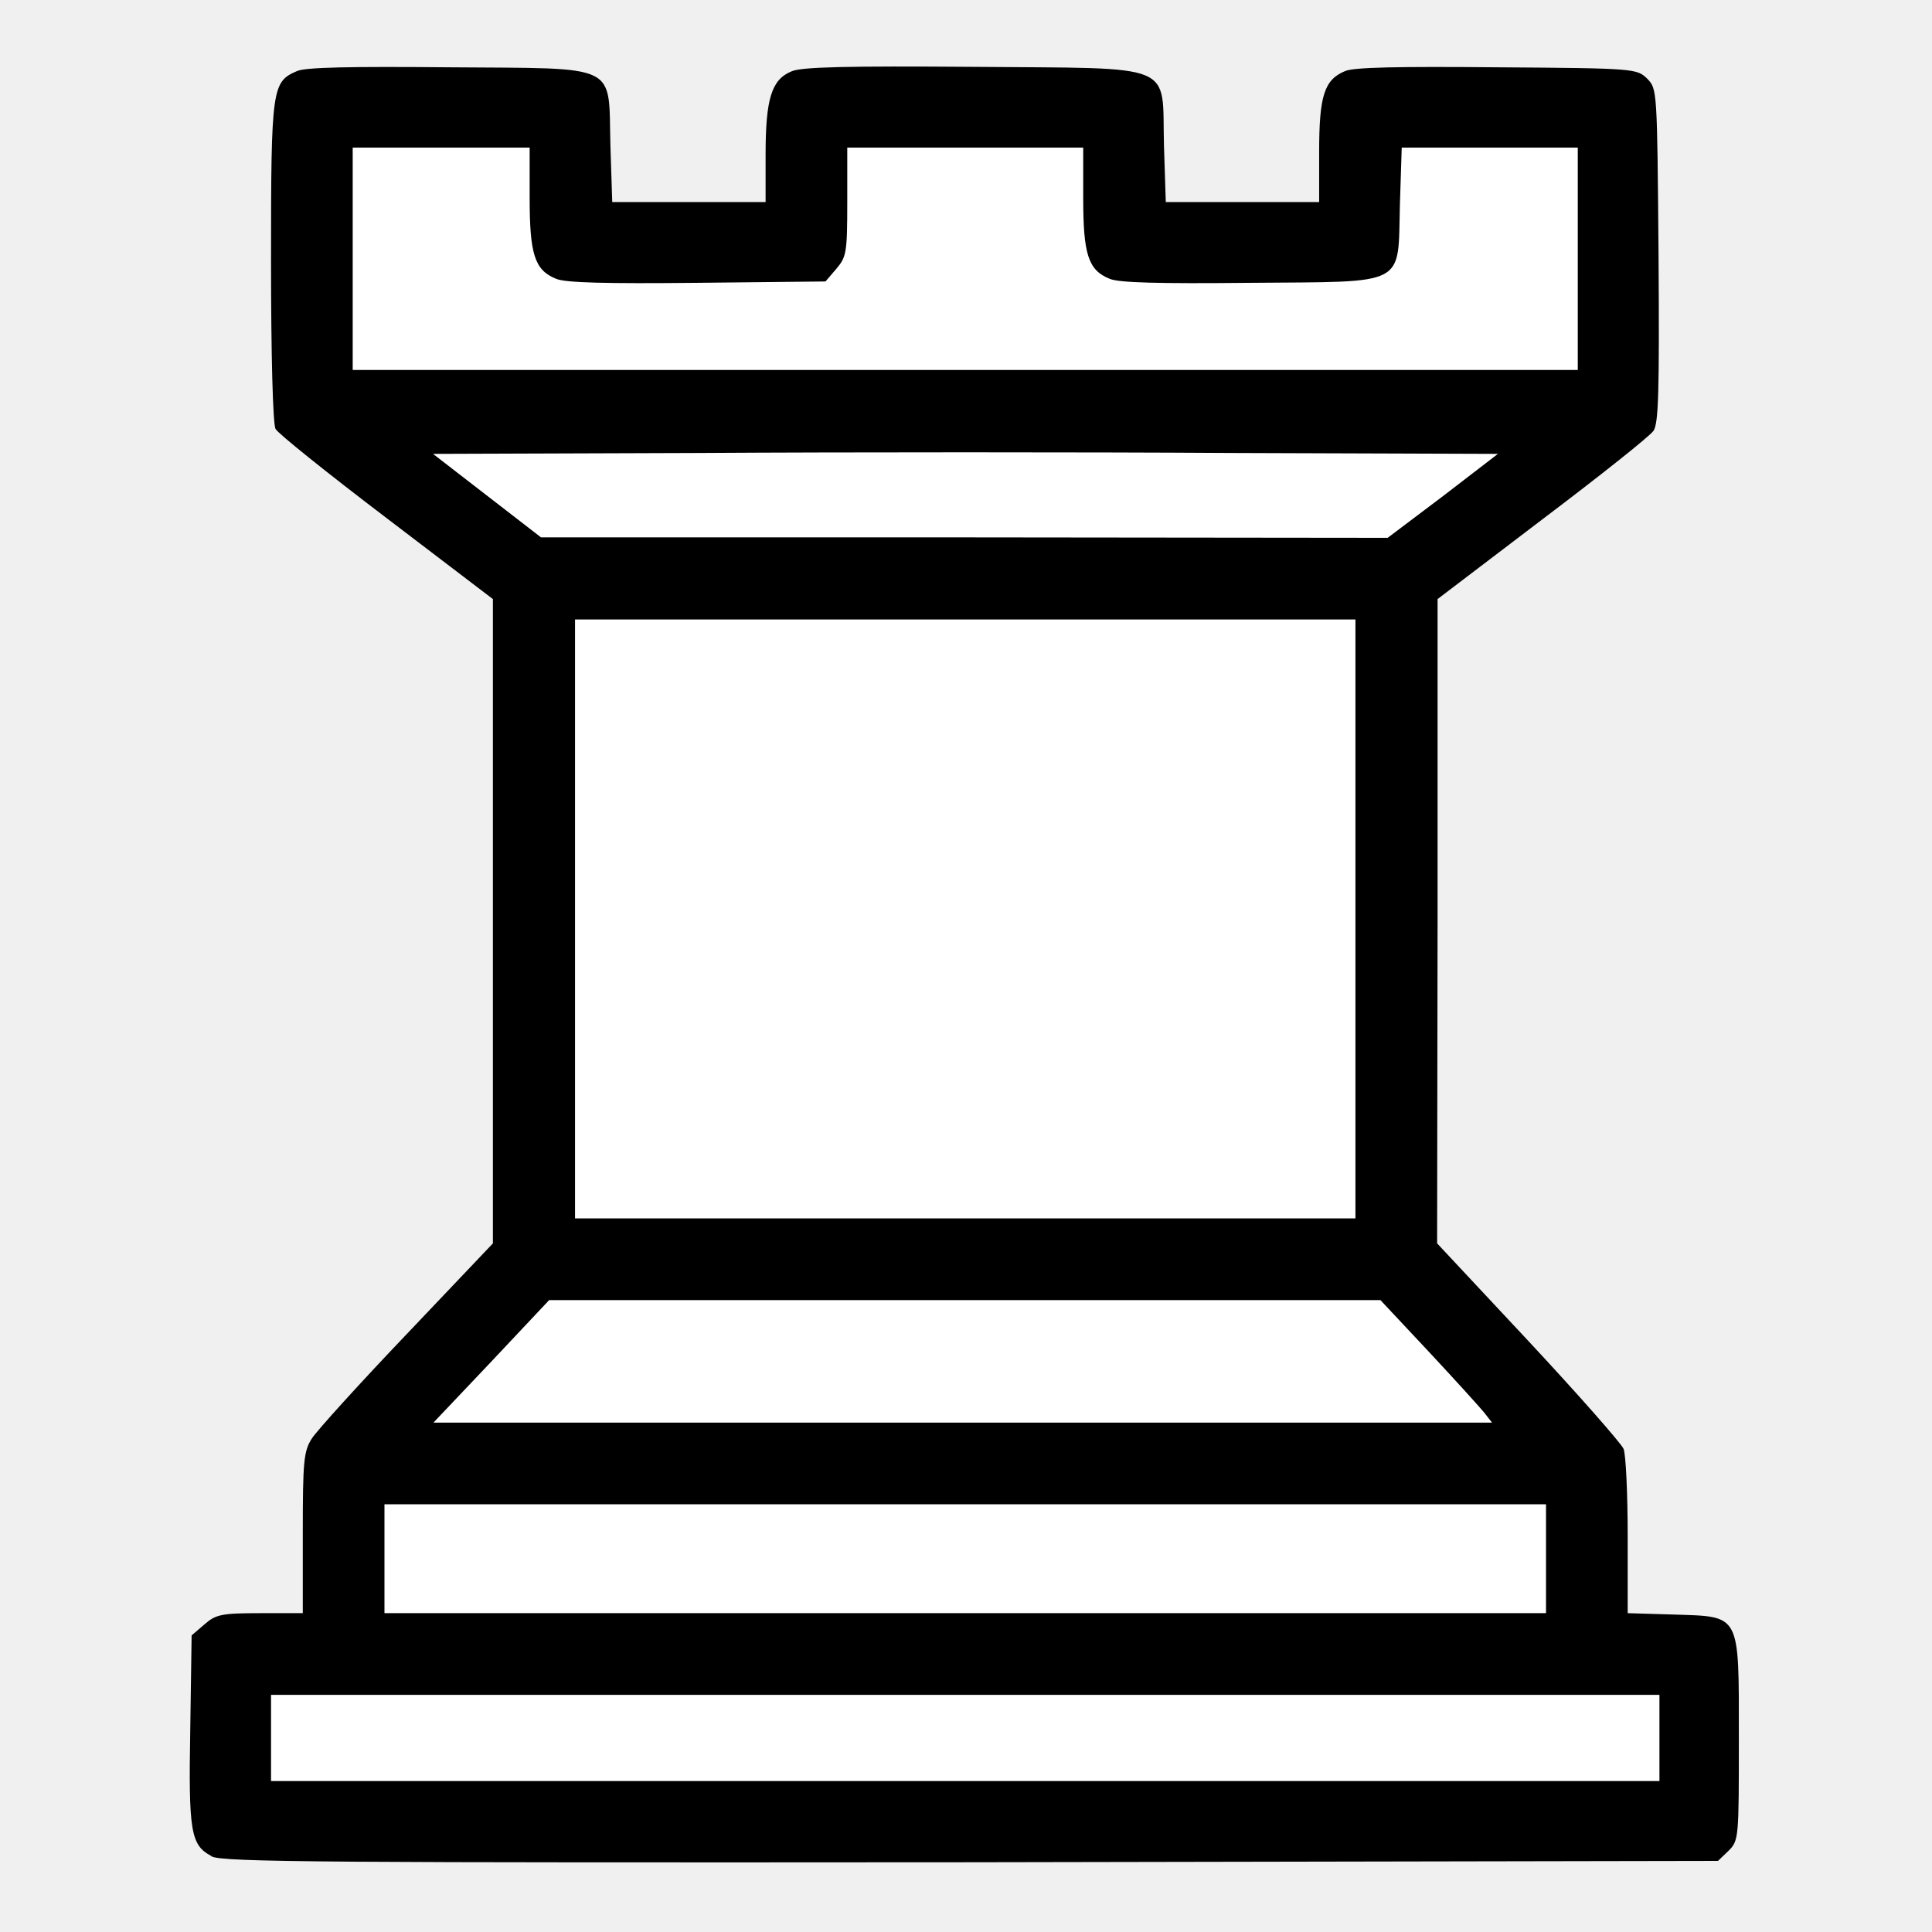
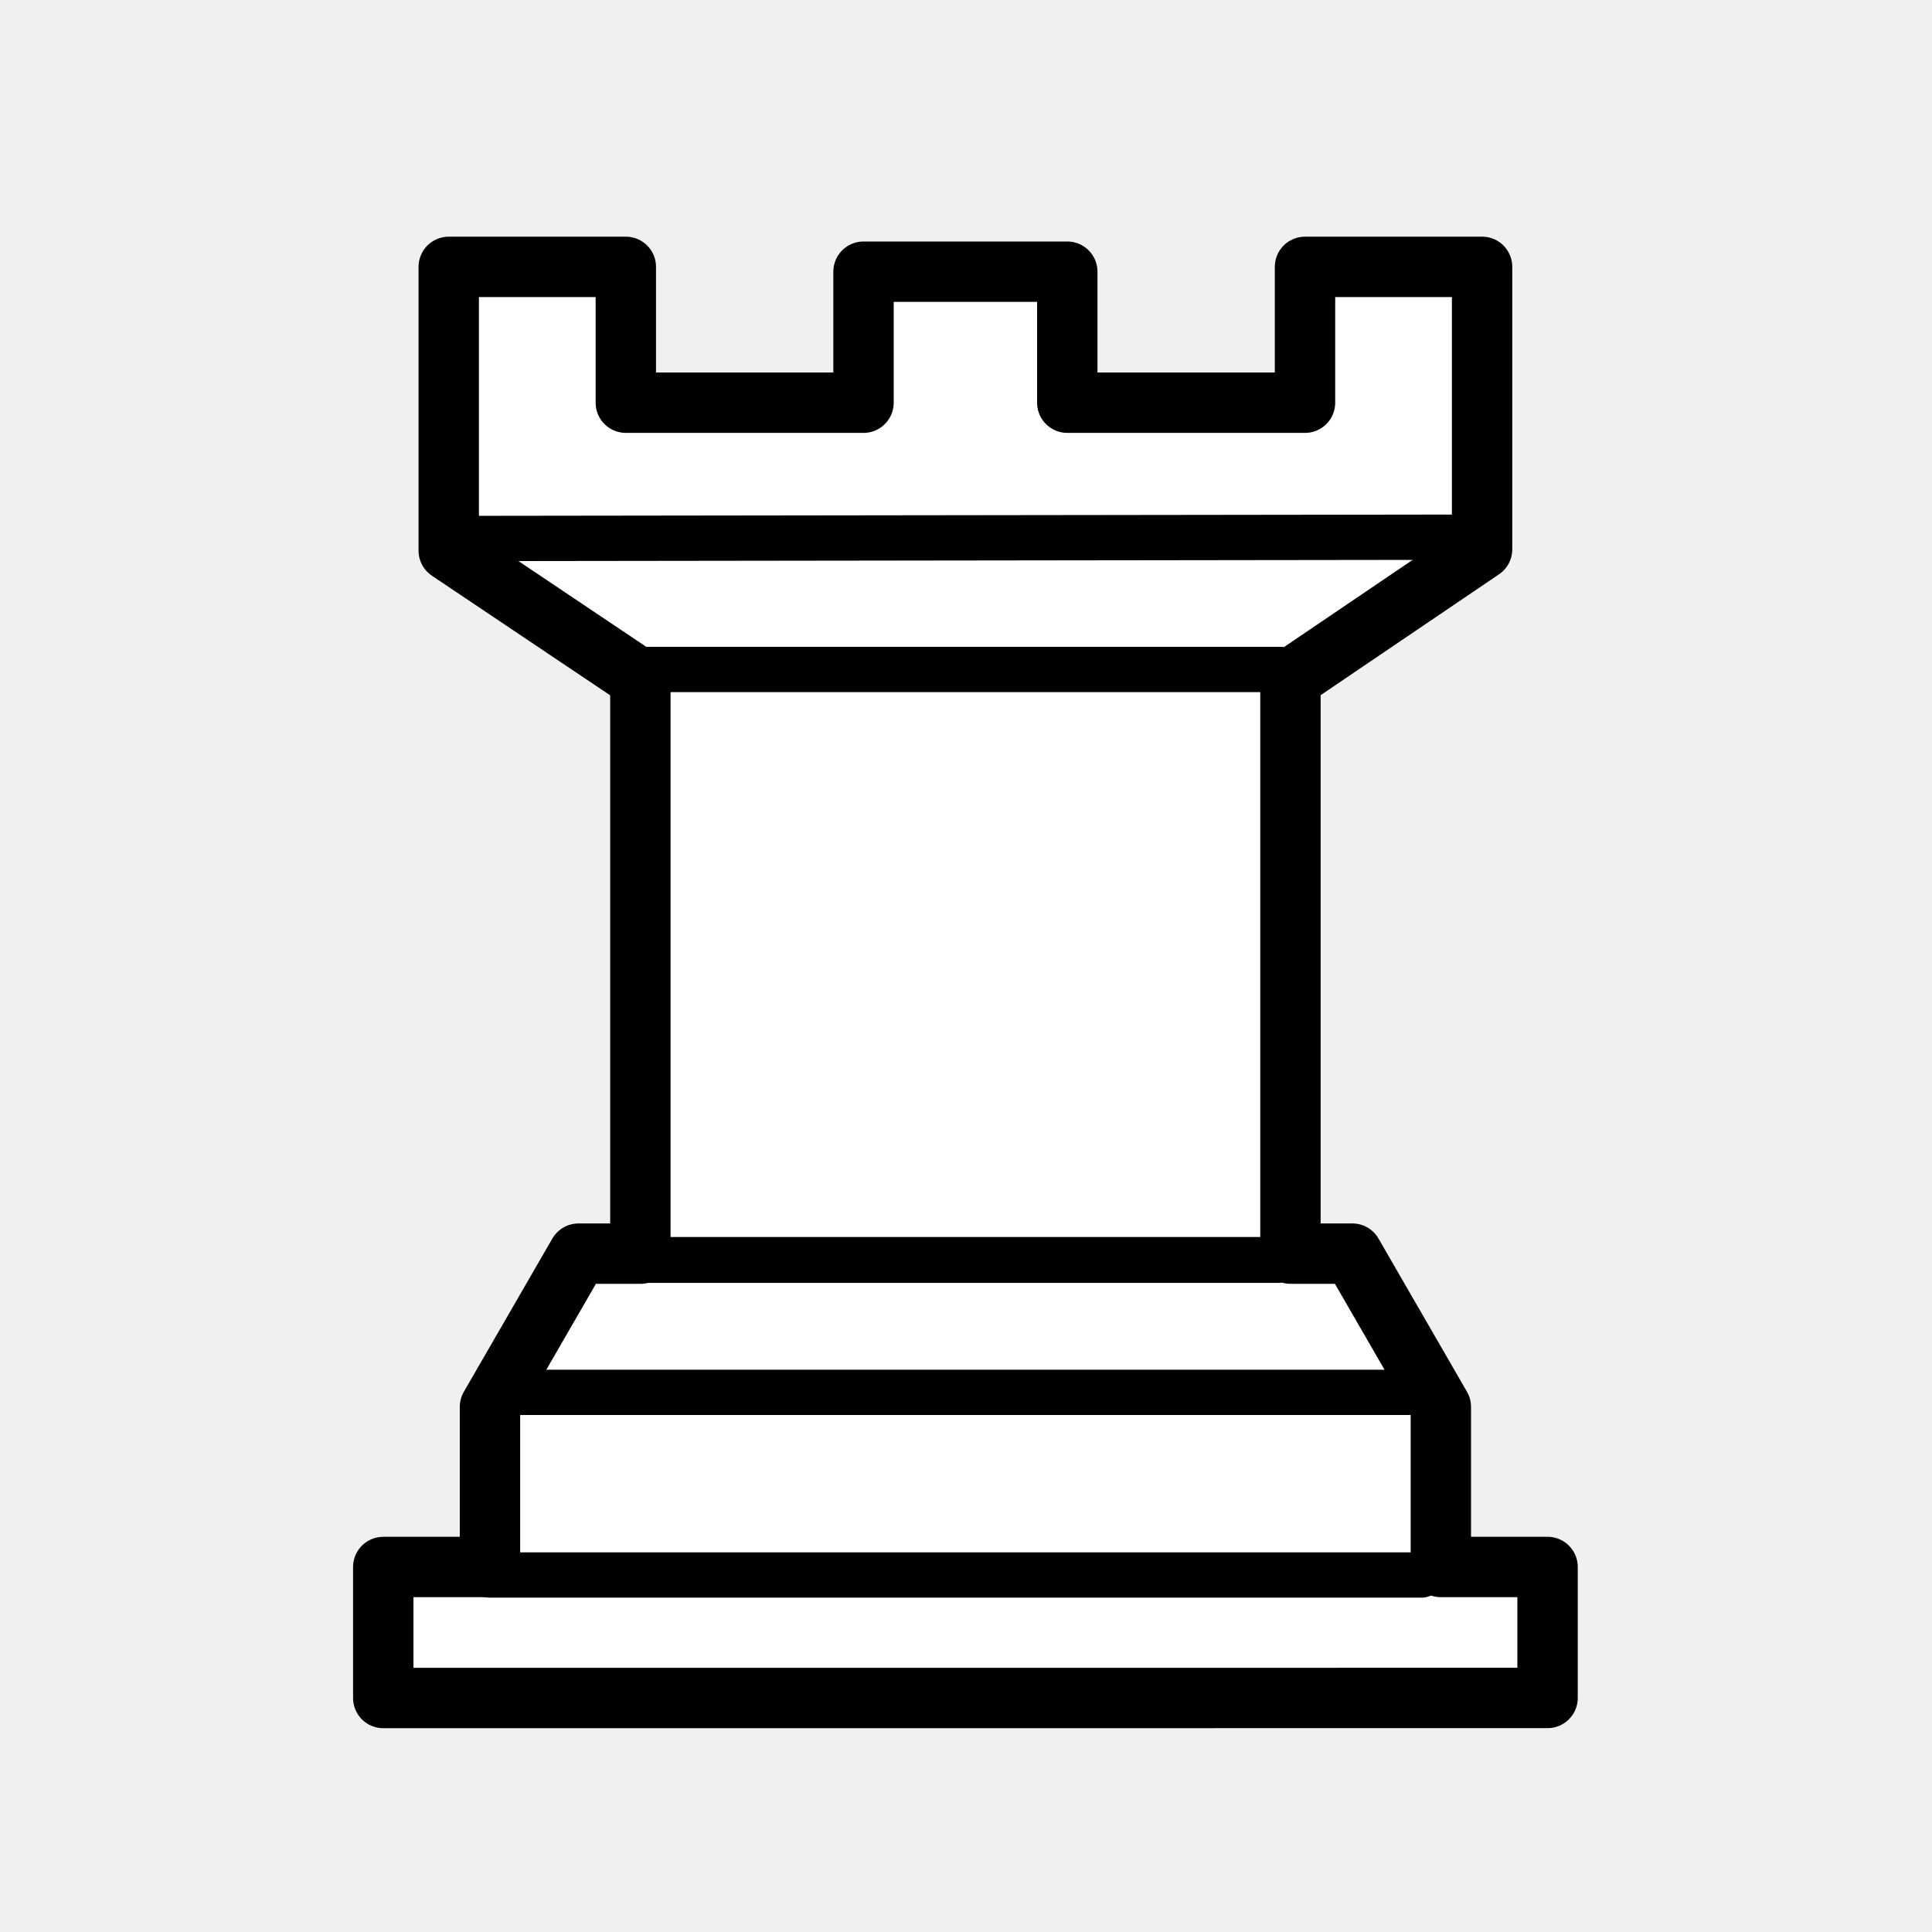
- <svg xmlns="http://www.w3.org/2000/svg" width="80" height="80" viewBox="0 0 97.1 97.1">
-   <g style="stroke-width:17.541;stroke-miterlimit:4;stroke-dasharray:none">
-     <path d="M86 448.5c-4.5-2.4-5-5.4-4.6-27.9l.3-20.7 2.8-2.4c2.5-2.2 3.7-2.5 12.3-2.5h9.4v-17.7c0-15.8.2-18 2-20.8 1-1.6 10.4-12 20.9-23l19-20v-142l-23.5-17.9c-12.9-9.8-24-18.7-24.4-19.6-.6-1-1-16.5-1-37 0-38.4.2-39.5 5.8-41.9 2-.8 11.5-1 33.5-.8 38 .3 35-1.1 35.5 17.3l.4 12.4h33.8V73.5c0-12.2 1.3-16.5 5.7-18.3 2.1-1 12.7-1.2 40-1 45.6.4 41.6-1.2 42.1 17.4l.4 12.4h33.8V73c0-12.4 1.1-16 5.8-17.9 2-.8 11.5-1 33.5-.8 30.4.2 30.7.3 33 2.5 2.2 2.3 2.2 2.3 2.5 38.9.2 30.2 0 37-1.1 38.7-.8 1.2-11.9 10-24.6 19.6l-23 17.5v71l-.1 71 20.1 21.5c11 11.8 20.5 22.6 21 23.8.5 1.3.9 10 .9 19.2V395l10 .3c15 .5 14.5-.6 14.5 27.3 0 22 0 22.5-2.3 24.8l-2.3 2.2-164.7.3c-141 .1-165 0-167.3-1.3z" transform="translate(-9 -9) scale(.22804)" style="fill:#000;stroke-width:17.541;stroke-miterlimit:4;stroke-dasharray:none" />
-     <path d="M387.2 96.5V72h-38.8l-.4 12.5c-.5 18.3 2 17-33 17.3-20 .2-29 0-31-.9-4.7-1.9-5.8-5.4-5.8-17.8V72h-52V84c0 11.2-.2 12.1-2.4 14.7l-2.4 2.8-28.3.3c-20.1.2-29.1 0-31.1-.9-4.7-1.9-5.8-5.4-5.8-17.8V72h-39V121h270zM357.5 148.8l12.1-9.3-58.7-.2c-32.3-.2-85.1-.2-117.4 0l-58.6.2 11.9 9.2 11.9 9.2H252l93.3.1zM338.2 242v-66h-172v132h172zM366.5 350.7c-1-1.2-6.5-7.3-12.3-13.5L343.7 326H160.5l-12.7 13.5L135 353h233.3zM380.2 383v-12h-256v24h256zM405.2 422.5V413h-306v19h306Z" transform="translate(-9 -9) scale(.22804)" style="fill:#fff;stroke-width:17.541;stroke-miterlimit:4;stroke-dasharray:none" />
-   </g>
+ <svg xmlns="http://www.w3.org/2000/svg" width="64" height="64" viewBox="0 0 64 64">
+   <path d="M51.265 56.247v-4.339H47.73v-5.303l-2.932-5.077h-2.05v-19.03l6.348-4.302V8.84H43.23v4.5h-7.875V9h-6.75v4.34h-7.874v-4.5h-5.866v9.401l6.348 4.259v19.029h-2.05l-2.932 5.077v5.303h-3.535v4.34z" style="fill:#fff;fill-opacity:1;stroke:#000;stroke-width:2;stroke-linecap:round;stroke-linejoin:round;stroke-opacity:1" />
+   <path d="m15.267 17.838 33.427-.043m-27.802 4.382h21.534M16.231 52.174h30.856m-30.052-6.051h30.052" style="fill:none;fill-opacity:.133;stroke:#000;stroke-width:1.5;stroke-linecap:round;stroke-linejoin:round;stroke-dasharray:none;stroke-opacity:1" />
+   <path d="M21.178 41.737H42.33" style="fill:none;fill-opacity:.133;stroke:#000;stroke-width:1.521;stroke-linecap:round;stroke-linejoin:round;stroke-dasharray:none;stroke-opacity:1" />
</svg>
